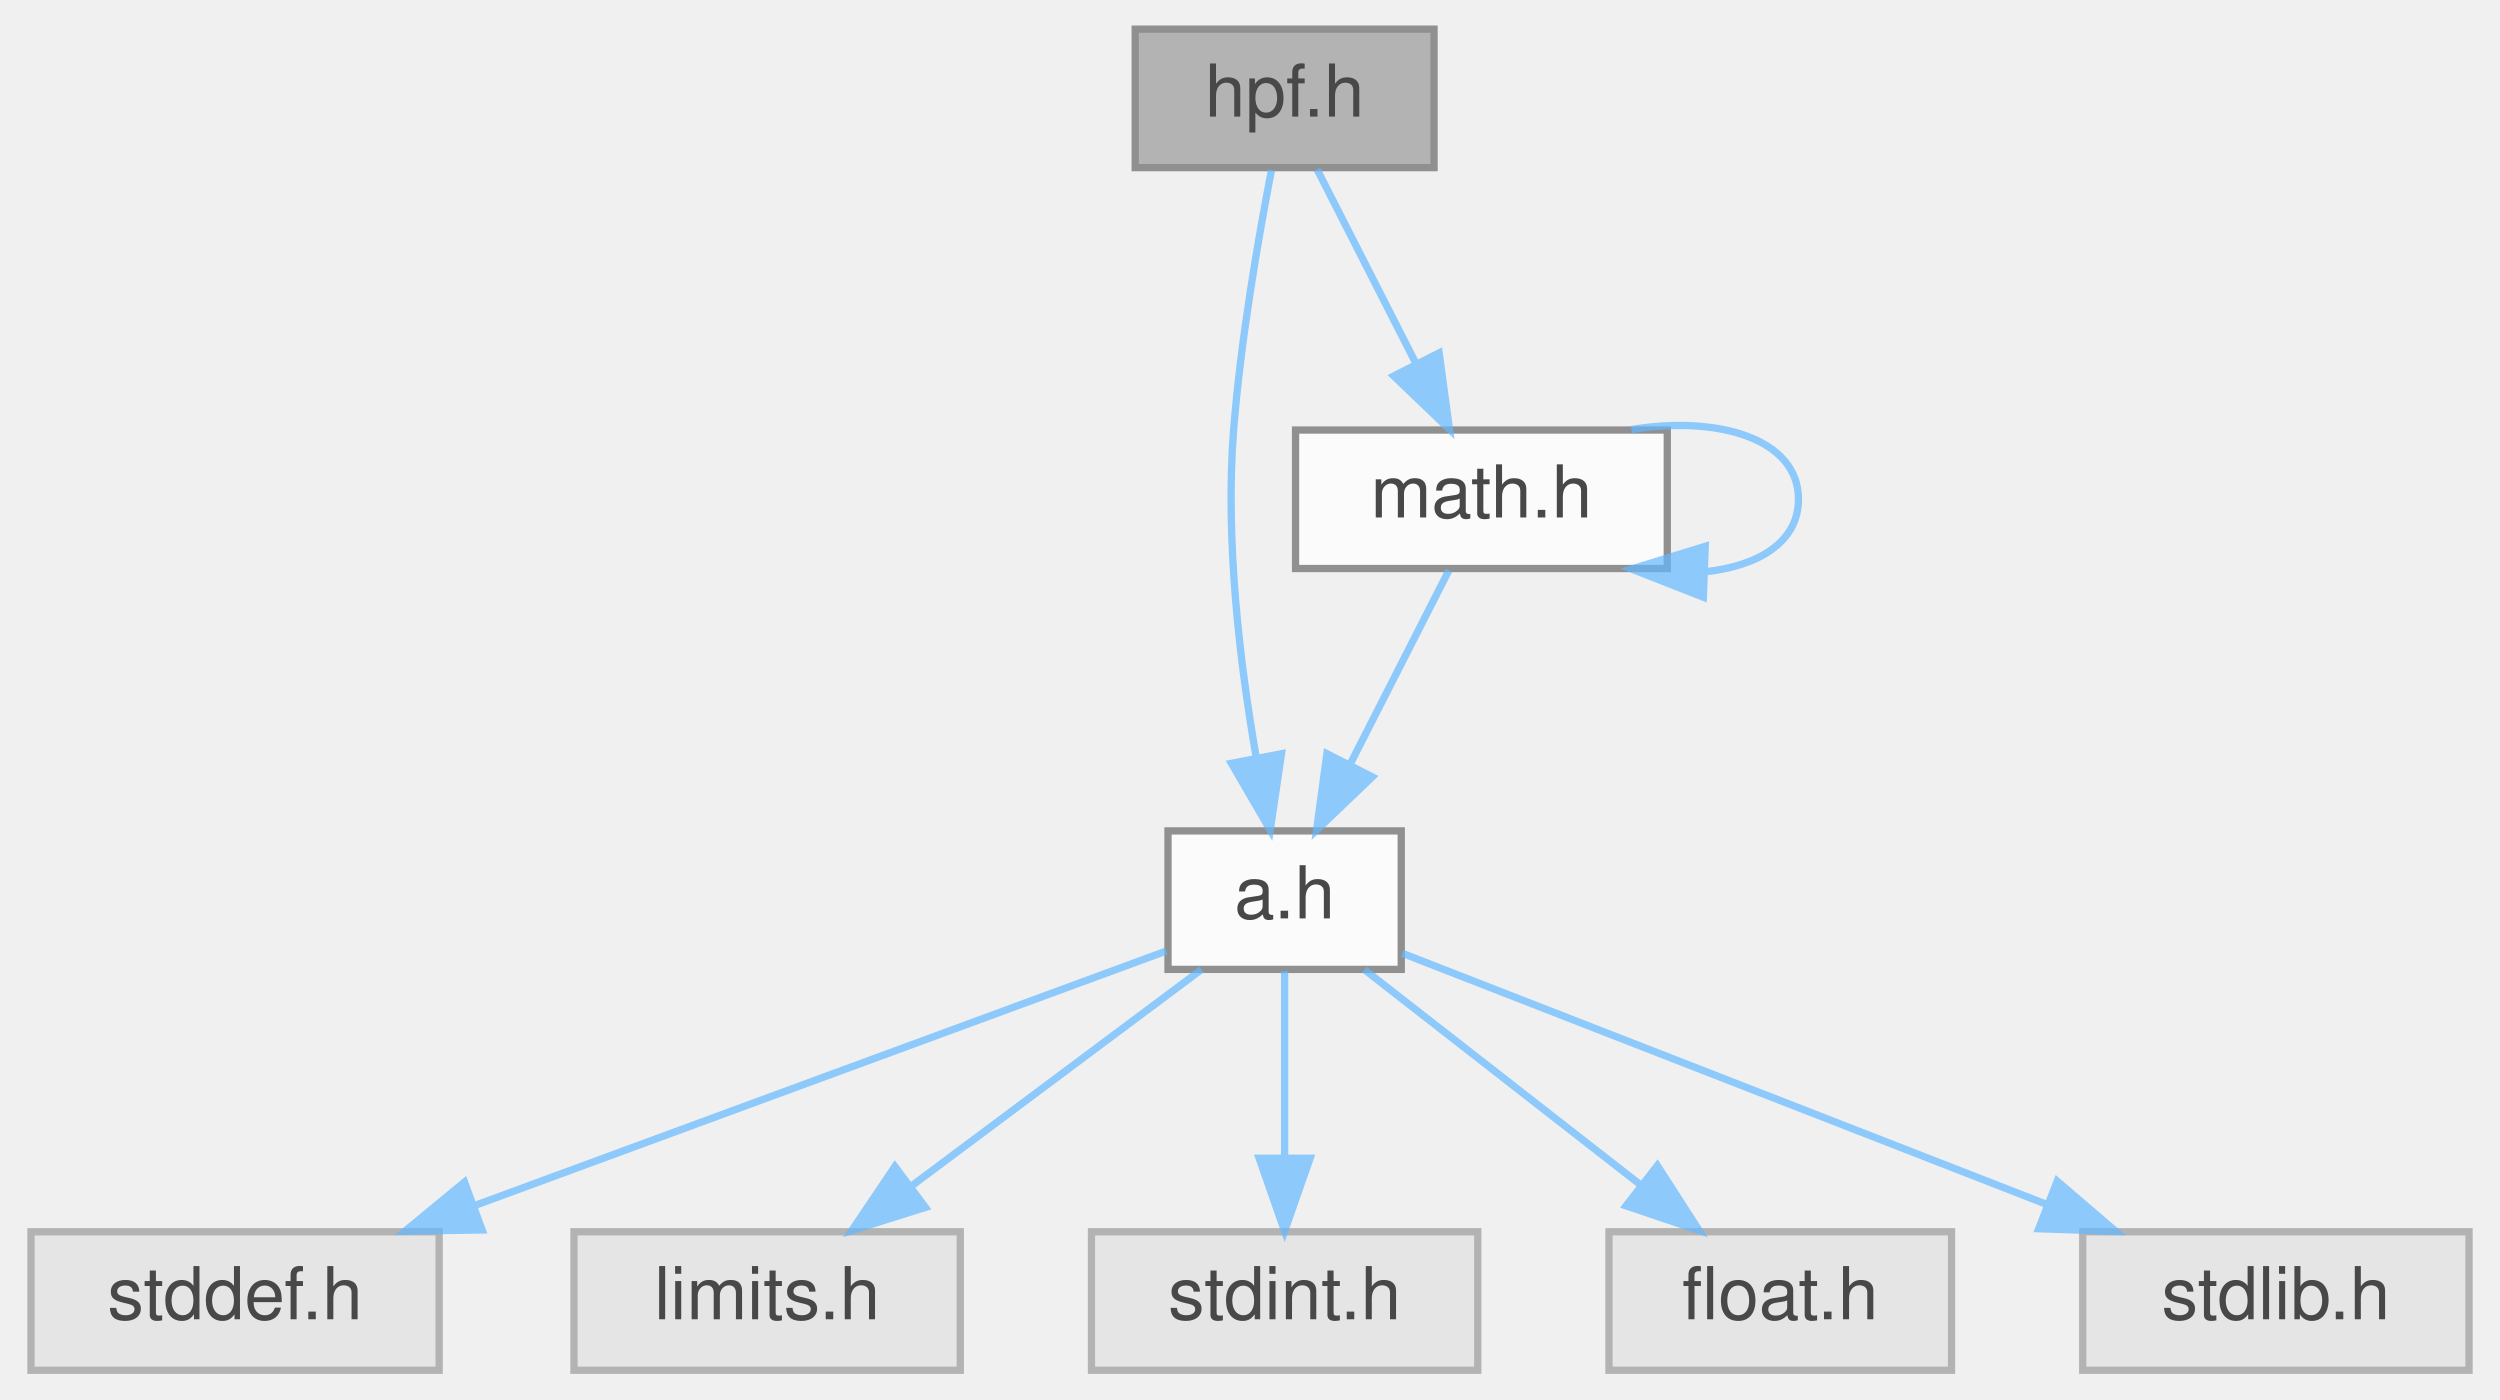
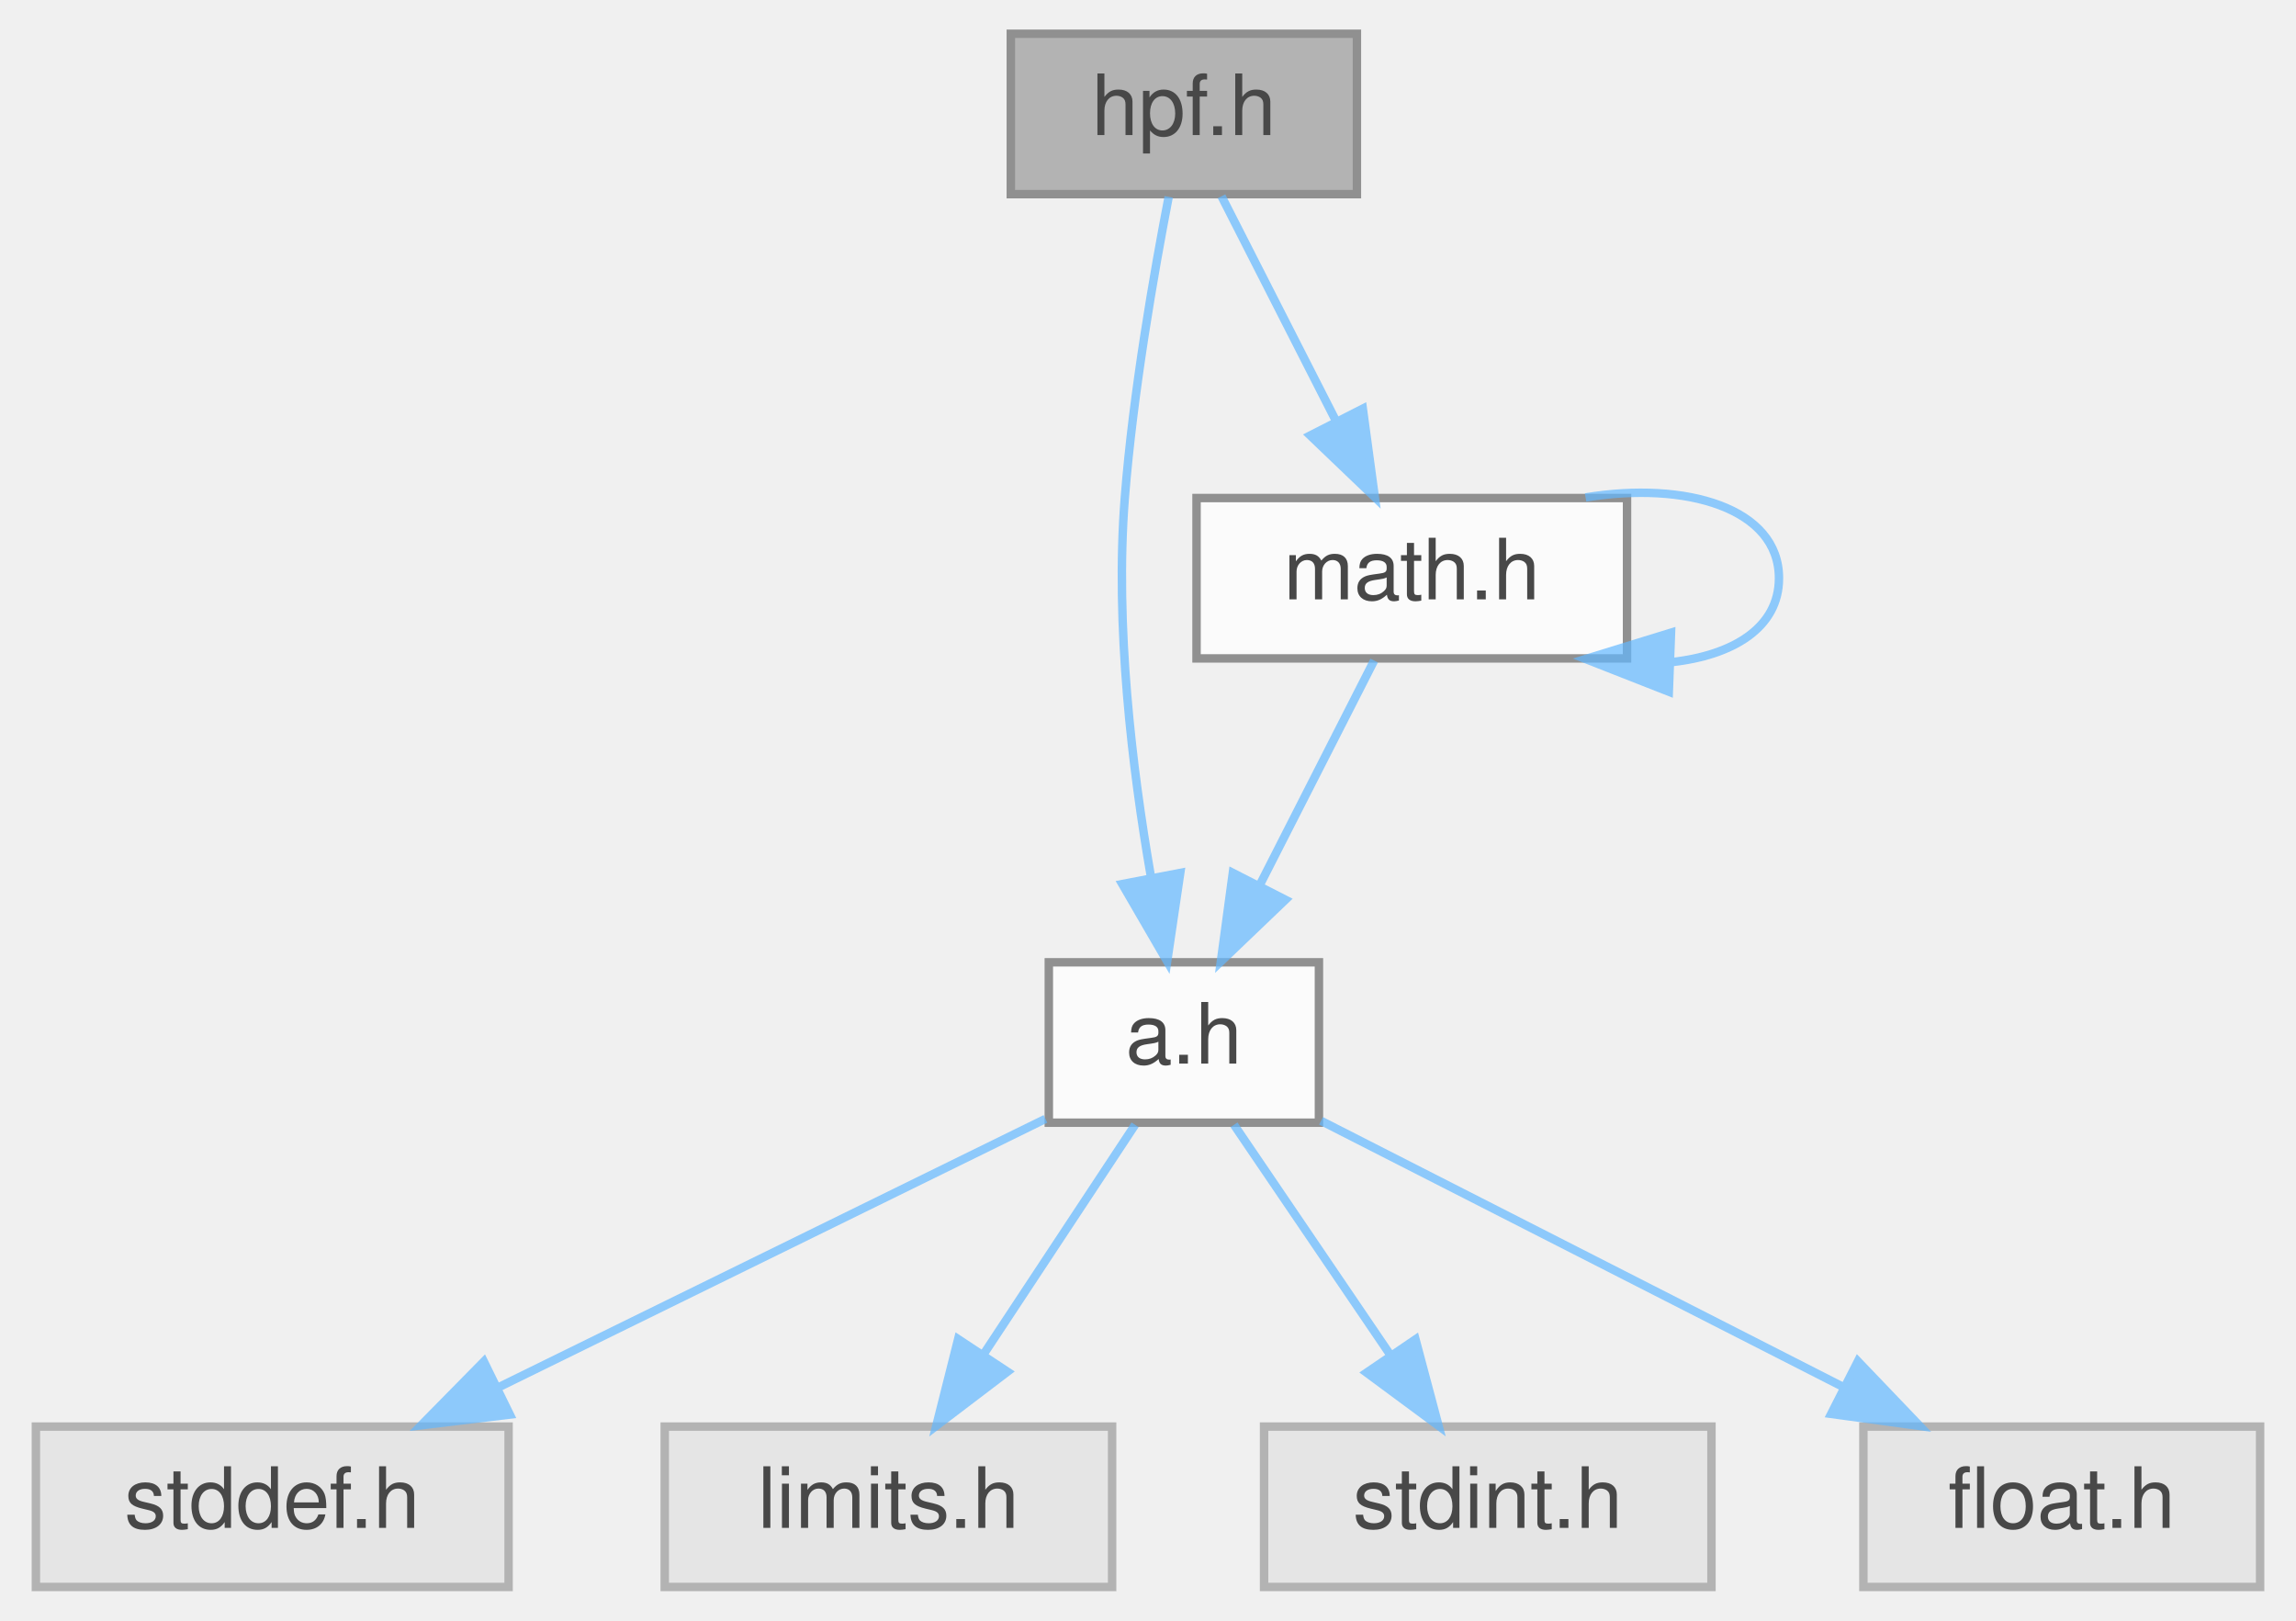
- <svg xmlns="http://www.w3.org/2000/svg" xmlns:xlink="http://www.w3.org/1999/xlink" width="343pt" height="192pt" viewBox="0.00 0.00 342.50 192.00">
+ <svg xmlns="http://www.w3.org/2000/svg" xmlns:xlink="http://www.w3.org/1999/xlink" width="272pt" height="192pt" viewBox="0.00 0.00 271.50 192.00">
  <svg id="main" version="1.1" xml:space="preserve">
    <style type="text/css">
.node, .edge {opacity: 0.7;}
.node.selected, .edge.selected {opacity: 1;}
.edge:hover path { stroke: red; }
.edge:hover polygon { stroke: red; fill: red; }
</style>
    <svg id="graph" class="graph">
      <g id="graph0" class="graph" transform="scale(1 1) rotate(0) translate(4 188)">
        <g id="Node000001" class="node">
          <g id="a_Node000001">
            <a xlink:title="High Pass Filter.">
-               <polygon fill="#999999" stroke="#666666" points="192.5,-184 151.5,-184 151.5,-165 192.5,-165 192.5,-184" />
-               <text text-anchor="middle" x="172" y="-172" font-family="Helvetica,sans-Serif" font-size="10.00">hpf.h</text>
+               <polygon fill="#999999" stroke="#666666" points="156.5,-184 115.5,-184 115.5,-165 156.5,-165 156.5,-184" />
+               <text text-anchor="middle" x="136" y="-172" font-family="Helvetica,sans-Serif" font-size="10.00">hpf.h</text>
            </a>
          </g>
        </g>
        <g id="Node000002" class="node">
          <g id="a_Node000002">
            <a xlink:href="../../d2/d62/a_8h.html" target="_top" xlink:title="algorithm library">
-               <polygon fill="white" stroke="#666666" points="188,-74 156,-74 156,-55 188,-55 188,-74" />
-               <text text-anchor="middle" x="172" y="-62" font-family="Helvetica,sans-Serif" font-size="10.00">a.h</text>
+               <polygon fill="white" stroke="#666666" points="152,-74 120,-74 120,-55 152,-55 152,-74" />
+               <text text-anchor="middle" x="136" y="-62" font-family="Helvetica,sans-Serif" font-size="10.00">a.h</text>
            </a>
          </g>
        </g>
        <g id="edge1_Node000001_Node000002" class="edge">
          <g id="a_edge1_Node000001_Node000002">
            <a xlink:title=" ">
-               <path fill="none" stroke="#63b8ff" d="M170.2,-164.68C168.47,-155.74 165.98,-141.48 165,-129 163.82,-113.93 165.88,-96.91 168.07,-84.29" />
-               <polygon fill="#63b8ff" stroke="#63b8ff" points="171.57,-84.59 170.02,-74.11 164.7,-83.27 171.57,-84.59" />
+               <path fill="none" stroke="#63b8ff" d="M134.2,-164.68C132.47,-155.74 129.98,-141.48 129,-129 127.82,-113.93 129.88,-96.91 132.07,-84.29" />
+               <polygon fill="#63b8ff" stroke="#63b8ff" points="135.57,-84.59 134.02,-74.11 128.7,-83.27 135.57,-84.59" />
            </a>
          </g>
        </g>
-         <g id="Node000008" class="node">
-           <g id="a_Node000008">
+         <g id="Node000007" class="node">
+           <g id="a_Node000007">
            <a xlink:href="../../df/db1/math_8h.html" target="_top" xlink:title="mathematical algorithm library">
-               <polygon fill="white" stroke="#666666" points="224.5,-129 173.5,-129 173.5,-110 224.5,-110 224.5,-129" />
-               <text text-anchor="middle" x="199" y="-117" font-family="Helvetica,sans-Serif" font-size="10.00">math.h</text>
+               <polygon fill="white" stroke="#666666" points="188.5,-129 137.5,-129 137.5,-110 188.5,-110 188.5,-129" />
+               <text text-anchor="middle" x="163" y="-117" font-family="Helvetica,sans-Serif" font-size="10.00">math.h</text>
            </a>
          </g>
        </g>
-         <g id="edge7_Node000001_Node000008" class="edge">
-           <g id="a_edge7_Node000001_Node000008">
+         <g id="edge6_Node000001_Node000007" class="edge">
+           <g id="a_edge6_Node000001_Node000007">
            <a xlink:title=" ">
-               <path fill="none" stroke="#63b8ff" d="M176.46,-164.75C180.12,-157.57 185.41,-147.18 189.95,-138.27" />
-               <polygon fill="#63b8ff" stroke="#63b8ff" points="193.2,-139.59 194.62,-129.09 186.97,-136.41 193.2,-139.59" />
+               <path fill="none" stroke="#63b8ff" d="M140.46,-164.75C144.12,-157.57 149.41,-147.18 153.95,-138.27" />
+               <polygon fill="#63b8ff" stroke="#63b8ff" points="157.2,-139.59 158.62,-129.09 150.97,-136.41 157.2,-139.59" />
            </a>
          </g>
        </g>
        <g id="Node000003" class="node">
          <g id="a_Node000003">
            <a xlink:title=" ">
              <polygon fill="#e0e0e0" stroke="#999999" points="56,-19 0,-19 0,0 56,0 56,-19" />
              <text text-anchor="middle" x="28" y="-7" font-family="Helvetica,sans-Serif" font-size="10.00">stddef.h</text>
            </a>
          </g>
        </g>
        <g id="edge2_Node000002_Node000003" class="edge">
          <g id="a_edge2_Node000002_Node000003">
            <a xlink:title=" ">
-               <path fill="none" stroke="#63b8ff" d="M155.76,-57.52C132.83,-49.08 90.46,-33.49 60.82,-22.58" />
-               <polygon fill="#63b8ff" stroke="#63b8ff" points="61.9,-19.25 51.3,-19.08 59.48,-25.82 61.9,-19.25" />
+               <path fill="none" stroke="#63b8ff" d="M119.6,-55.45C102.38,-47 75.04,-33.58 54.7,-23.6" />
+               <polygon fill="#63b8ff" stroke="#63b8ff" points="56.15,-20.42 45.64,-19.15 53.07,-26.7 56.15,-20.42" />
            </a>
          </g>
        </g>
        <g id="Node000004" class="node">
          <g id="a_Node000004">
            <a xlink:title=" ">
              <polygon fill="#e0e0e0" stroke="#999999" points="127.5,-19 74.5,-19 74.5,0 127.5,0 127.5,-19" />
              <text text-anchor="middle" x="101" y="-7" font-family="Helvetica,sans-Serif" font-size="10.00">limits.h</text>
            </a>
          </g>
        </g>
        <g id="edge3_Node000002_Node000004" class="edge">
          <g id="a_edge3_Node000002_Node000004">
            <a xlink:title=" ">
-               <path fill="none" stroke="#63b8ff" d="M160.59,-54.98C149.89,-47 133.66,-34.88 120.84,-25.31" />
-               <polygon fill="#63b8ff" stroke="#63b8ff" points="122.72,-22.35 112.61,-19.17 118.53,-27.96 122.72,-22.35" />
+               <path fill="none" stroke="#63b8ff" d="M130.22,-54.75C125.38,-47.42 118.32,-36.73 112.36,-27.7" />
+               <polygon fill="#63b8ff" stroke="#63b8ff" points="115.1,-25.5 106.67,-19.09 109.26,-29.36 115.1,-25.5" />
            </a>
          </g>
        </g>
        <g id="Node000005" class="node">
          <g id="a_Node000005">
            <a xlink:title=" ">
              <polygon fill="#e0e0e0" stroke="#999999" points="198.5,-19 145.5,-19 145.5,0 198.5,0 198.5,-19" />
              <text text-anchor="middle" x="172" y="-7" font-family="Helvetica,sans-Serif" font-size="10.00">stdint.h</text>
            </a>
          </g>
        </g>
        <g id="edge4_Node000002_Node000005" class="edge">
          <g id="a_edge4_Node000002_Node000005">
            <a xlink:title=" ">
-               <path fill="none" stroke="#63b8ff" d="M172,-54.75C172,-47.8 172,-37.85 172,-29.13" />
-               <polygon fill="#63b8ff" stroke="#63b8ff" points="175.5,-29.09 172,-19.09 168.5,-29.09 175.5,-29.09" />
+               <path fill="none" stroke="#63b8ff" d="M141.94,-54.75C146.98,-47.34 154.34,-36.5 160.51,-27.41" />
+               <polygon fill="#63b8ff" stroke="#63b8ff" points="163.44,-29.33 166.17,-19.09 157.65,-25.39 163.44,-29.33" />
            </a>
          </g>
        </g>
        <g id="Node000006" class="node">
          <g id="a_Node000006">
            <a xlink:title=" ">
              <polygon fill="#e0e0e0" stroke="#999999" points="263.5,-19 216.5,-19 216.5,0 263.5,0 263.5,-19" />
              <text text-anchor="middle" x="240" y="-7" font-family="Helvetica,sans-Serif" font-size="10.00">float.h</text>
            </a>
          </g>
        </g>
        <g id="edge5_Node000002_Node000006" class="edge">
          <g id="a_edge5_Node000002_Node000006">
            <a xlink:title=" ">
-               <path fill="none" stroke="#63b8ff" d="M182.93,-54.98C193.08,-47.07 208.42,-35.11 220.65,-25.58" />
-               <polygon fill="#63b8ff" stroke="#63b8ff" points="223.14,-28.08 228.88,-19.17 218.84,-22.56 223.14,-28.08" />
+               <path fill="none" stroke="#63b8ff" d="M152.25,-55.22C168.84,-46.76 194.85,-33.51 214.25,-23.62" />
+               <polygon fill="#63b8ff" stroke="#63b8ff" points="215.85,-26.73 223.18,-19.07 212.68,-20.5 215.85,-26.73" />
            </a>
          </g>
        </g>
-         <g id="Node000007" class="node">
-           <g id="a_Node000007">
+         <g id="edge7_Node000007_Node000002" class="edge">
+           <g id="a_edge7_Node000007_Node000002">
            <a xlink:title=" ">
-               <polygon fill="#e0e0e0" stroke="#999999" points="334.5,-19 281.5,-19 281.5,0 334.5,0 334.5,-19" />
-               <text text-anchor="middle" x="308" y="-7" font-family="Helvetica,sans-Serif" font-size="10.00">stdlib.h</text>
+               <path fill="none" stroke="#63b8ff" d="M158.54,-109.75C154.88,-102.57 149.59,-92.18 145.05,-83.27" />
+               <polygon fill="#63b8ff" stroke="#63b8ff" points="148.03,-81.41 140.38,-74.09 141.8,-84.59 148.03,-81.41" />
            </a>
          </g>
        </g>
-         <g id="edge6_Node000002_Node000007" class="edge">
-           <g id="a_edge6_Node000002_Node000007">
+         <g id="edge8_Node000007_Node000007" class="edge">
+           <g id="a_edge8_Node000007_Node000007">
            <a xlink:title=" ">
-               <path fill="none" stroke="#63b8ff" d="M188.14,-57.21C209.82,-48.76 248.82,-33.56 276.44,-22.8" />
-               <polygon fill="#63b8ff" stroke="#63b8ff" points="278,-25.95 286.05,-19.05 275.46,-19.42 278,-25.95" />
-             </a>
-           </g>
-         </g>
-         <g id="edge8_Node000008_Node000002" class="edge">
-           <g id="a_edge8_Node000008_Node000002">
-             <a xlink:title=" ">
-               <path fill="none" stroke="#63b8ff" d="M194.54,-109.75C190.88,-102.57 185.59,-92.18 181.05,-83.27" />
-               <polygon fill="#63b8ff" stroke="#63b8ff" points="184.03,-81.41 176.38,-74.09 177.8,-84.59 184.03,-81.41" />
-             </a>
-           </g>
-         </g>
-         <g id="edge9_Node000008_Node000008" class="edge">
-           <g id="a_edge9_Node000008_Node000008">
-             <a xlink:title=" ">
-               <path fill="none" stroke="#63b8ff" d="M219.59,-129.07C231.45,-131.02 242.5,-127.83 242.5,-119.5 242.5,-113.64 237.04,-110.33 229.67,-109.55" />
-               <polygon fill="#63b8ff" stroke="#63b8ff" points="229.45,-106.06 219.59,-109.93 229.71,-113.05 229.45,-106.06" />
+               <path fill="none" stroke="#63b8ff" d="M183.59,-129.07C195.45,-131.02 206.5,-127.83 206.5,-119.5 206.5,-113.64 201.04,-110.33 193.67,-109.55" />
+               <polygon fill="#63b8ff" stroke="#63b8ff" points="193.45,-106.06 183.59,-109.93 193.71,-113.05 193.45,-106.06" />
            </a>
          </g>
        </g>
      </g>
    </svg>
  </svg>
  <style type="text/css">

[data-mouse-over-selected='false'] { opacity: 0.7; }
[data-mouse-over-selected='true']  { opacity: 1.0; }

</style>
</svg>
